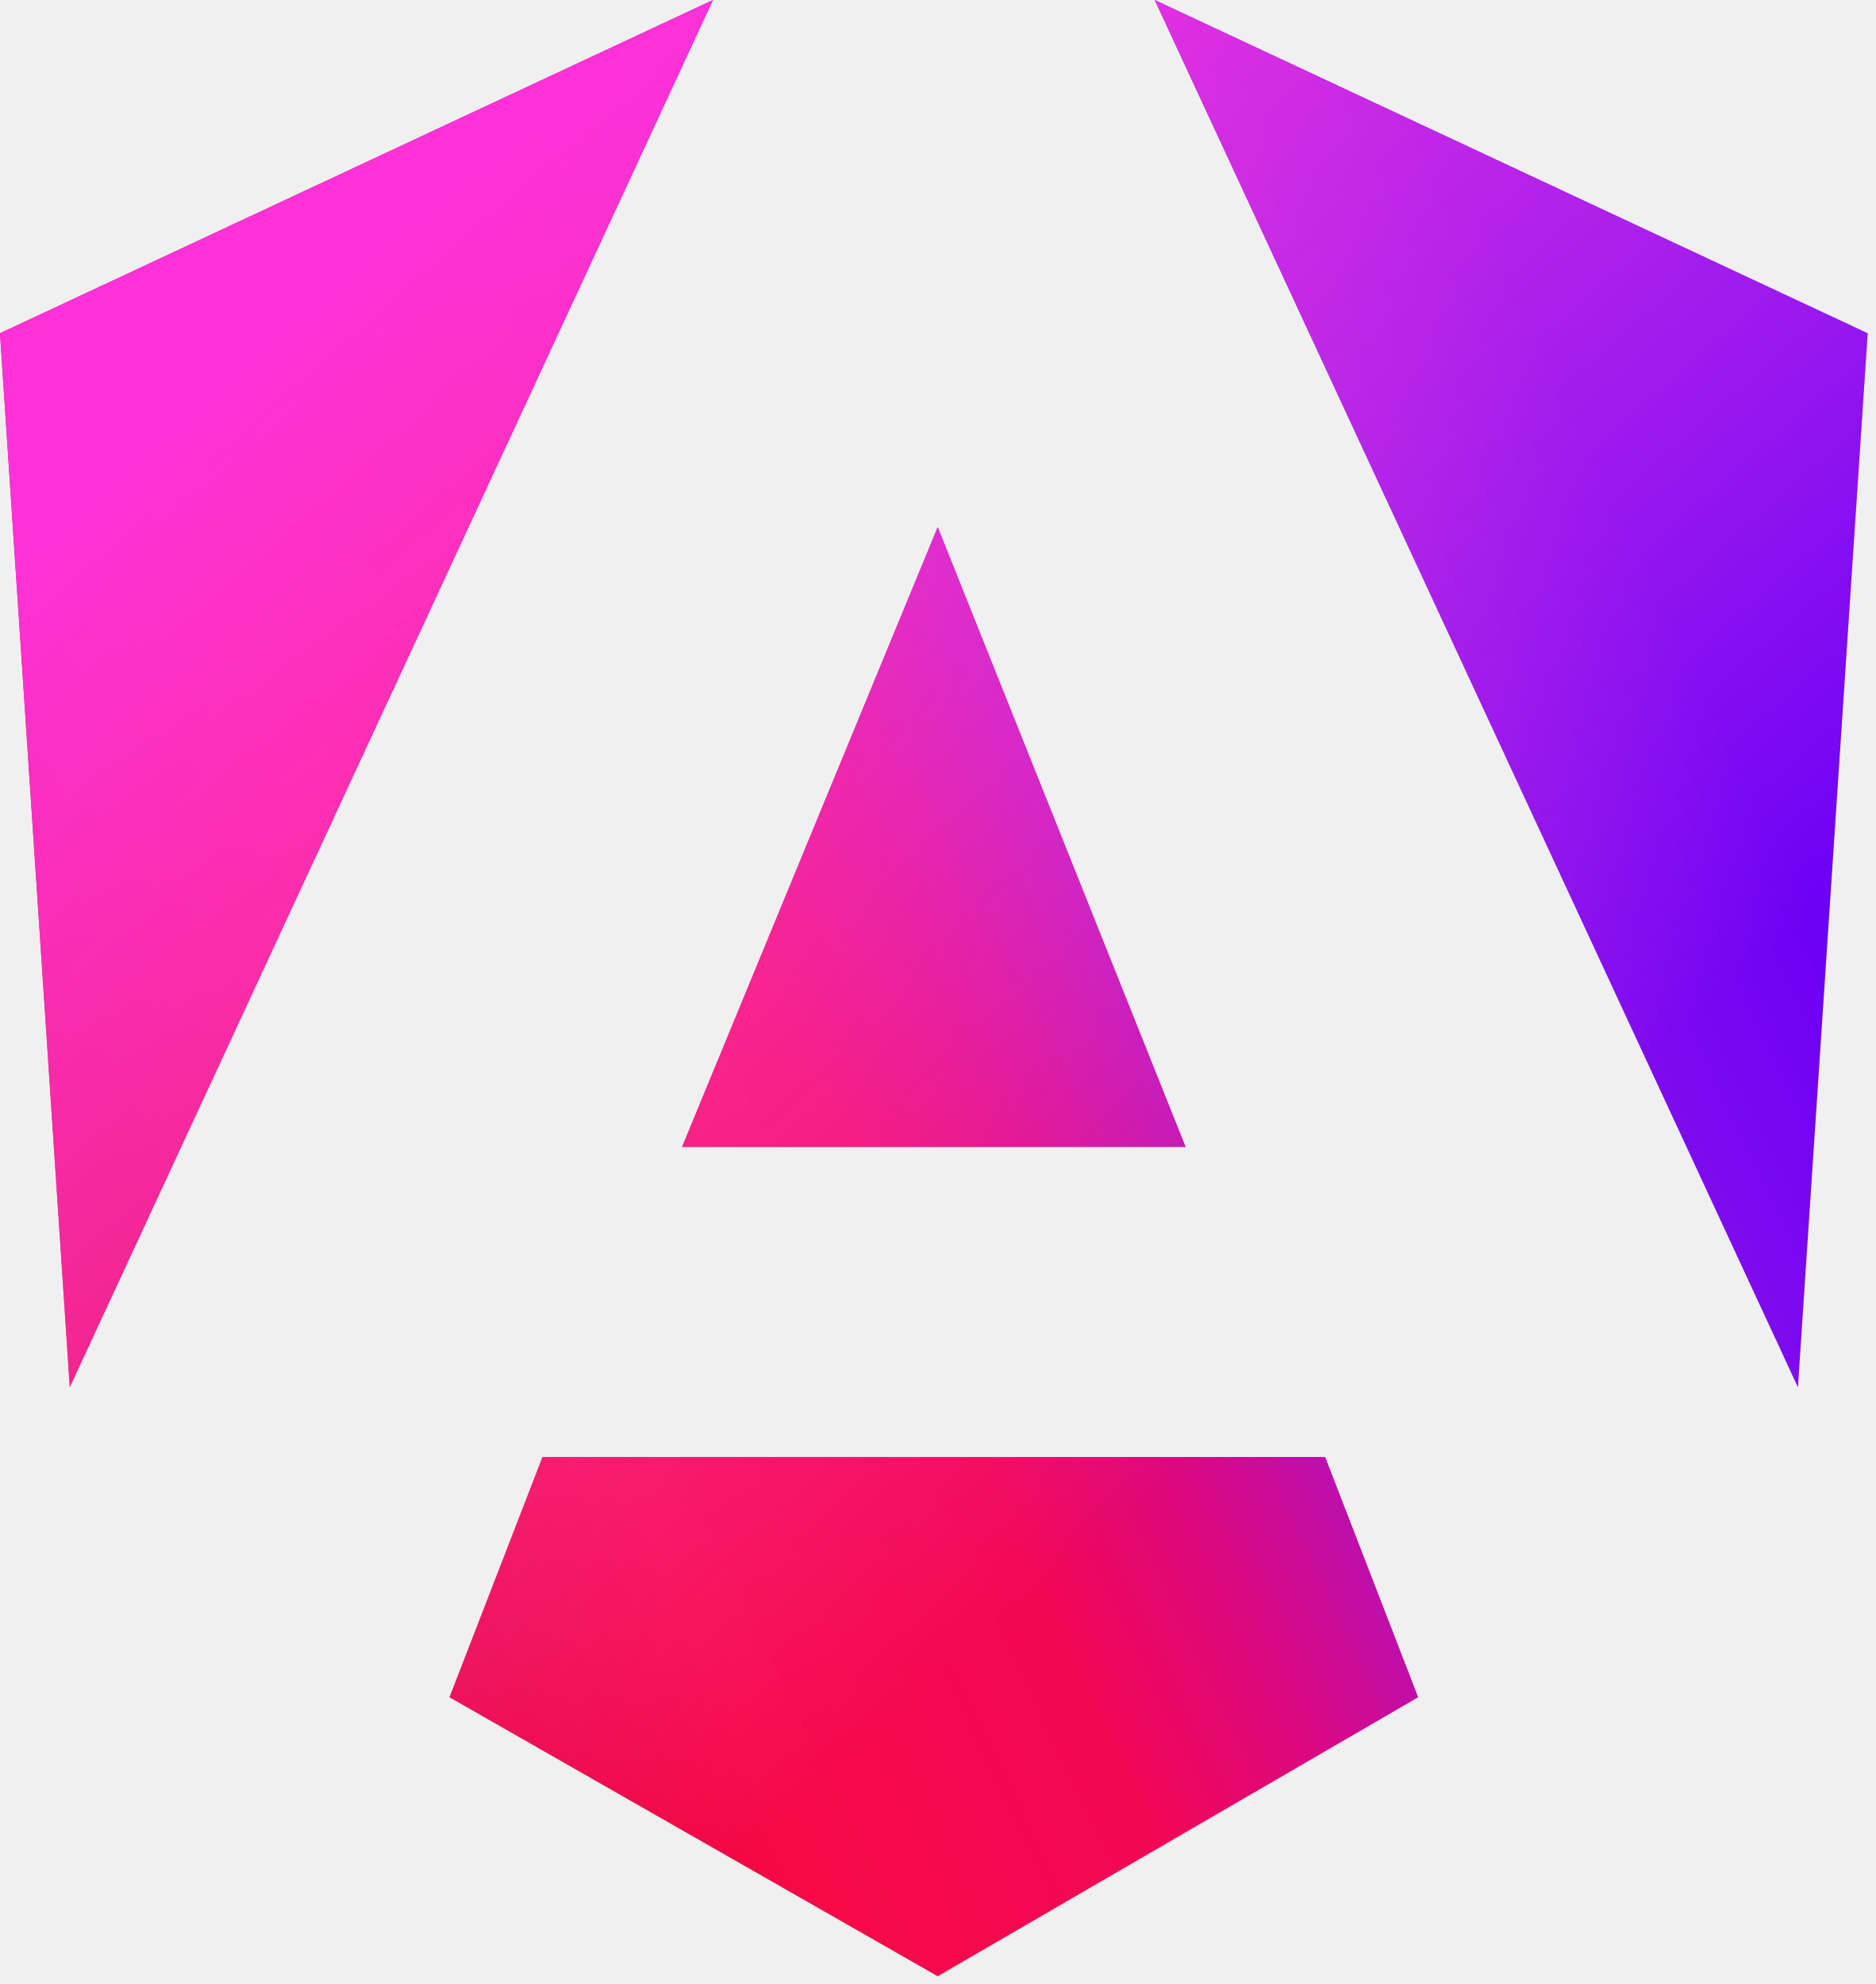
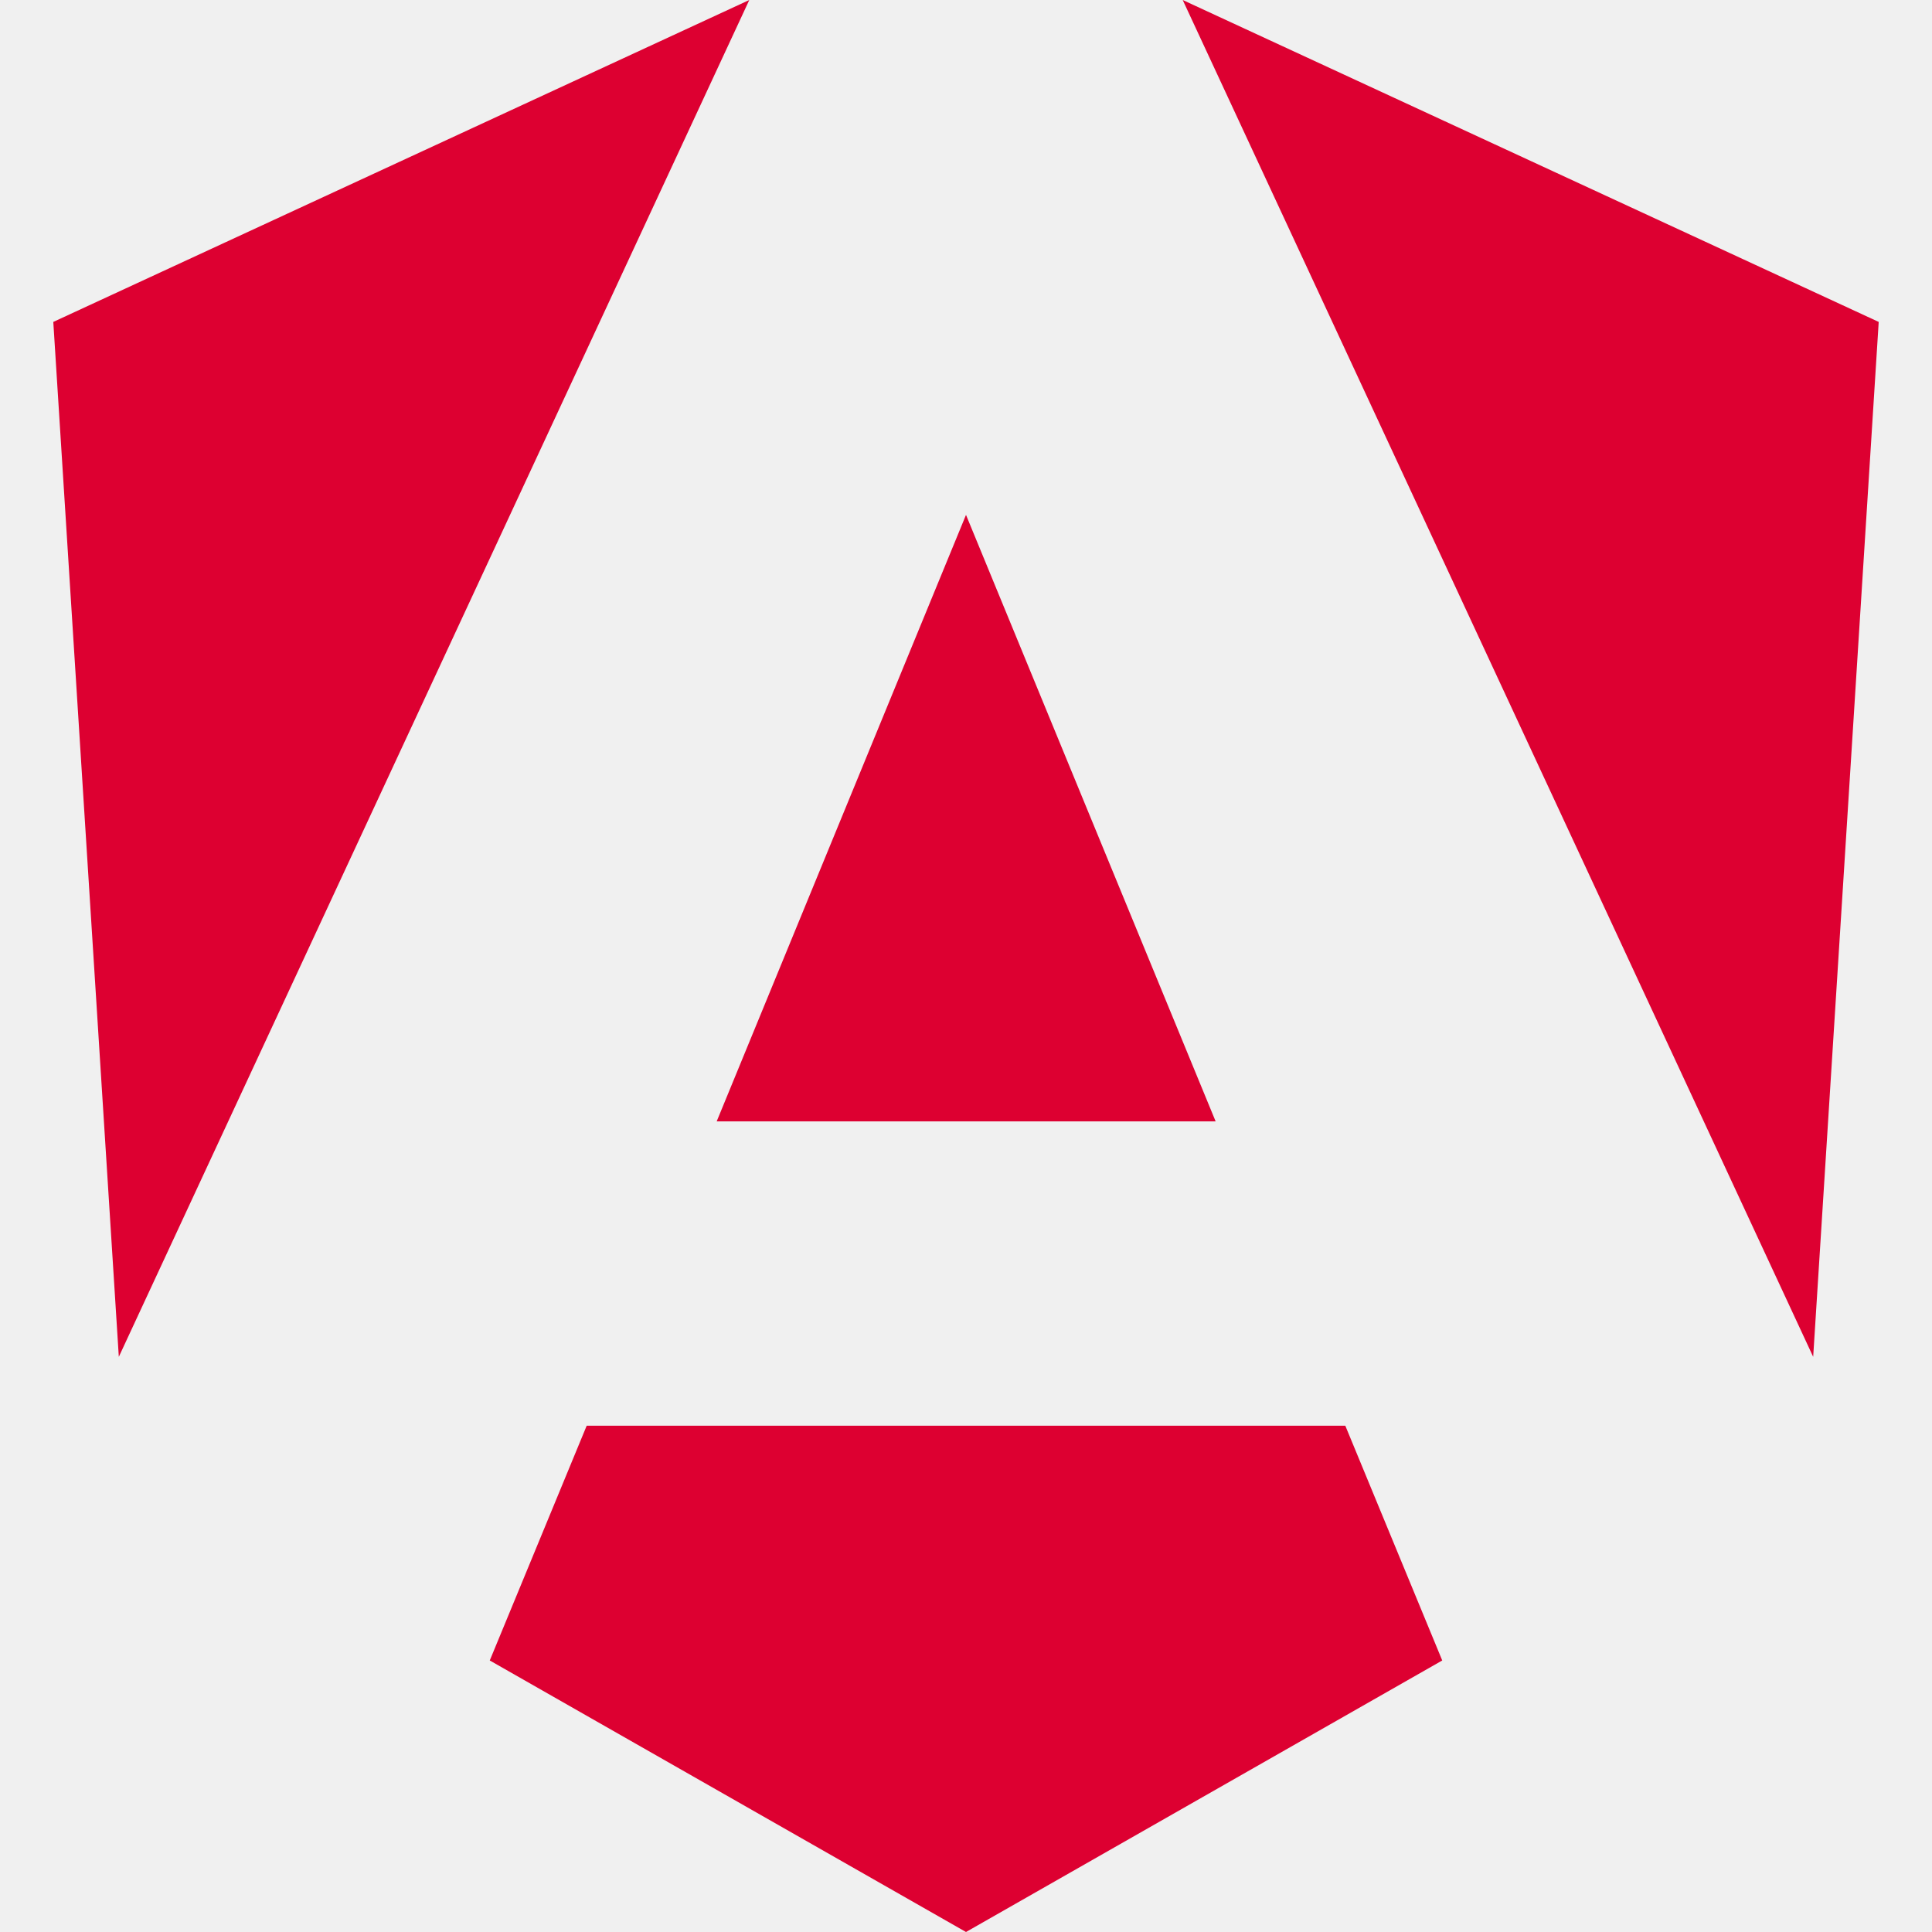
- <svg xmlns="http://www.w3.org/2000/svg" fill="none" viewBox="0 0 242 256">
-   <g clip-path="url(#a)">
-     <mask id="b" width="242" height="256" x="0" y="0" maskUnits="userSpaceOnUse" style="mask-type:luminance">
-       <path fill="#fff" d="M0 0h242v256H0V0Z" />
-     </mask>
-     <g mask="url(#b)">
-       <path fill="url(#c)" d="m241 43-9 136L149 0l92 43Zm-58 176-62 36-63-36 12-31h101l12 31ZM121 68l32 80H88l33-80ZM9 179 0 43 92 0 9 179Z" />
-       <path fill="url(#d)" d="m241 43-9 136L149 0l92 43Zm-58 176-62 36-63-36 12-31h101l12 31ZM121 68l32 80H88l33-80ZM9 179 0 43 92 0 9 179Z" />
-     </g>
-   </g>
-   <defs>
-     <linearGradient id="c" x1="53.2" x2="245" y1="231.9" y2="140.7" gradientUnits="userSpaceOnUse">
-       <stop stop-color="#E40035" />
-       <stop offset=".2" stop-color="#F60A48" />
-       <stop offset=".4" stop-color="#F20755" />
-       <stop offset=".5" stop-color="#DC087D" />
-       <stop offset=".7" stop-color="#9717E7" />
-       <stop offset="1" stop-color="#6C00F5" />
-     </linearGradient>
-     <linearGradient id="d" x1="44.5" x2="170" y1="30.7" y2="174" gradientUnits="userSpaceOnUse">
-       <stop stop-color="#FF31D9" />
-       <stop offset="1" stop-color="#FF5BE1" stop-opacity="0" />
-     </linearGradient>
-     <clipPath id="a">
-       <path fill="#fff" d="M0 0h242v256H0z" />
-     </clipPath>
-   </defs>
+ <svg xmlns="http://www.w3.org/2000/svg" fill="#DD0031" role="img" viewBox="0 0 24 24">
+   <path d="M16.712 17.711H7.288l-1.204 2.916L12 24l5.916-3.373-1.204-2.916ZM14.692 0l7.832 16.855.814-12.856L14.692 0ZM9.308 0 .662 3.999l.814 12.856L9.308 0Zm-.405 13.93h6.198L12 6.396 8.903 13.93Z" />
</svg>
